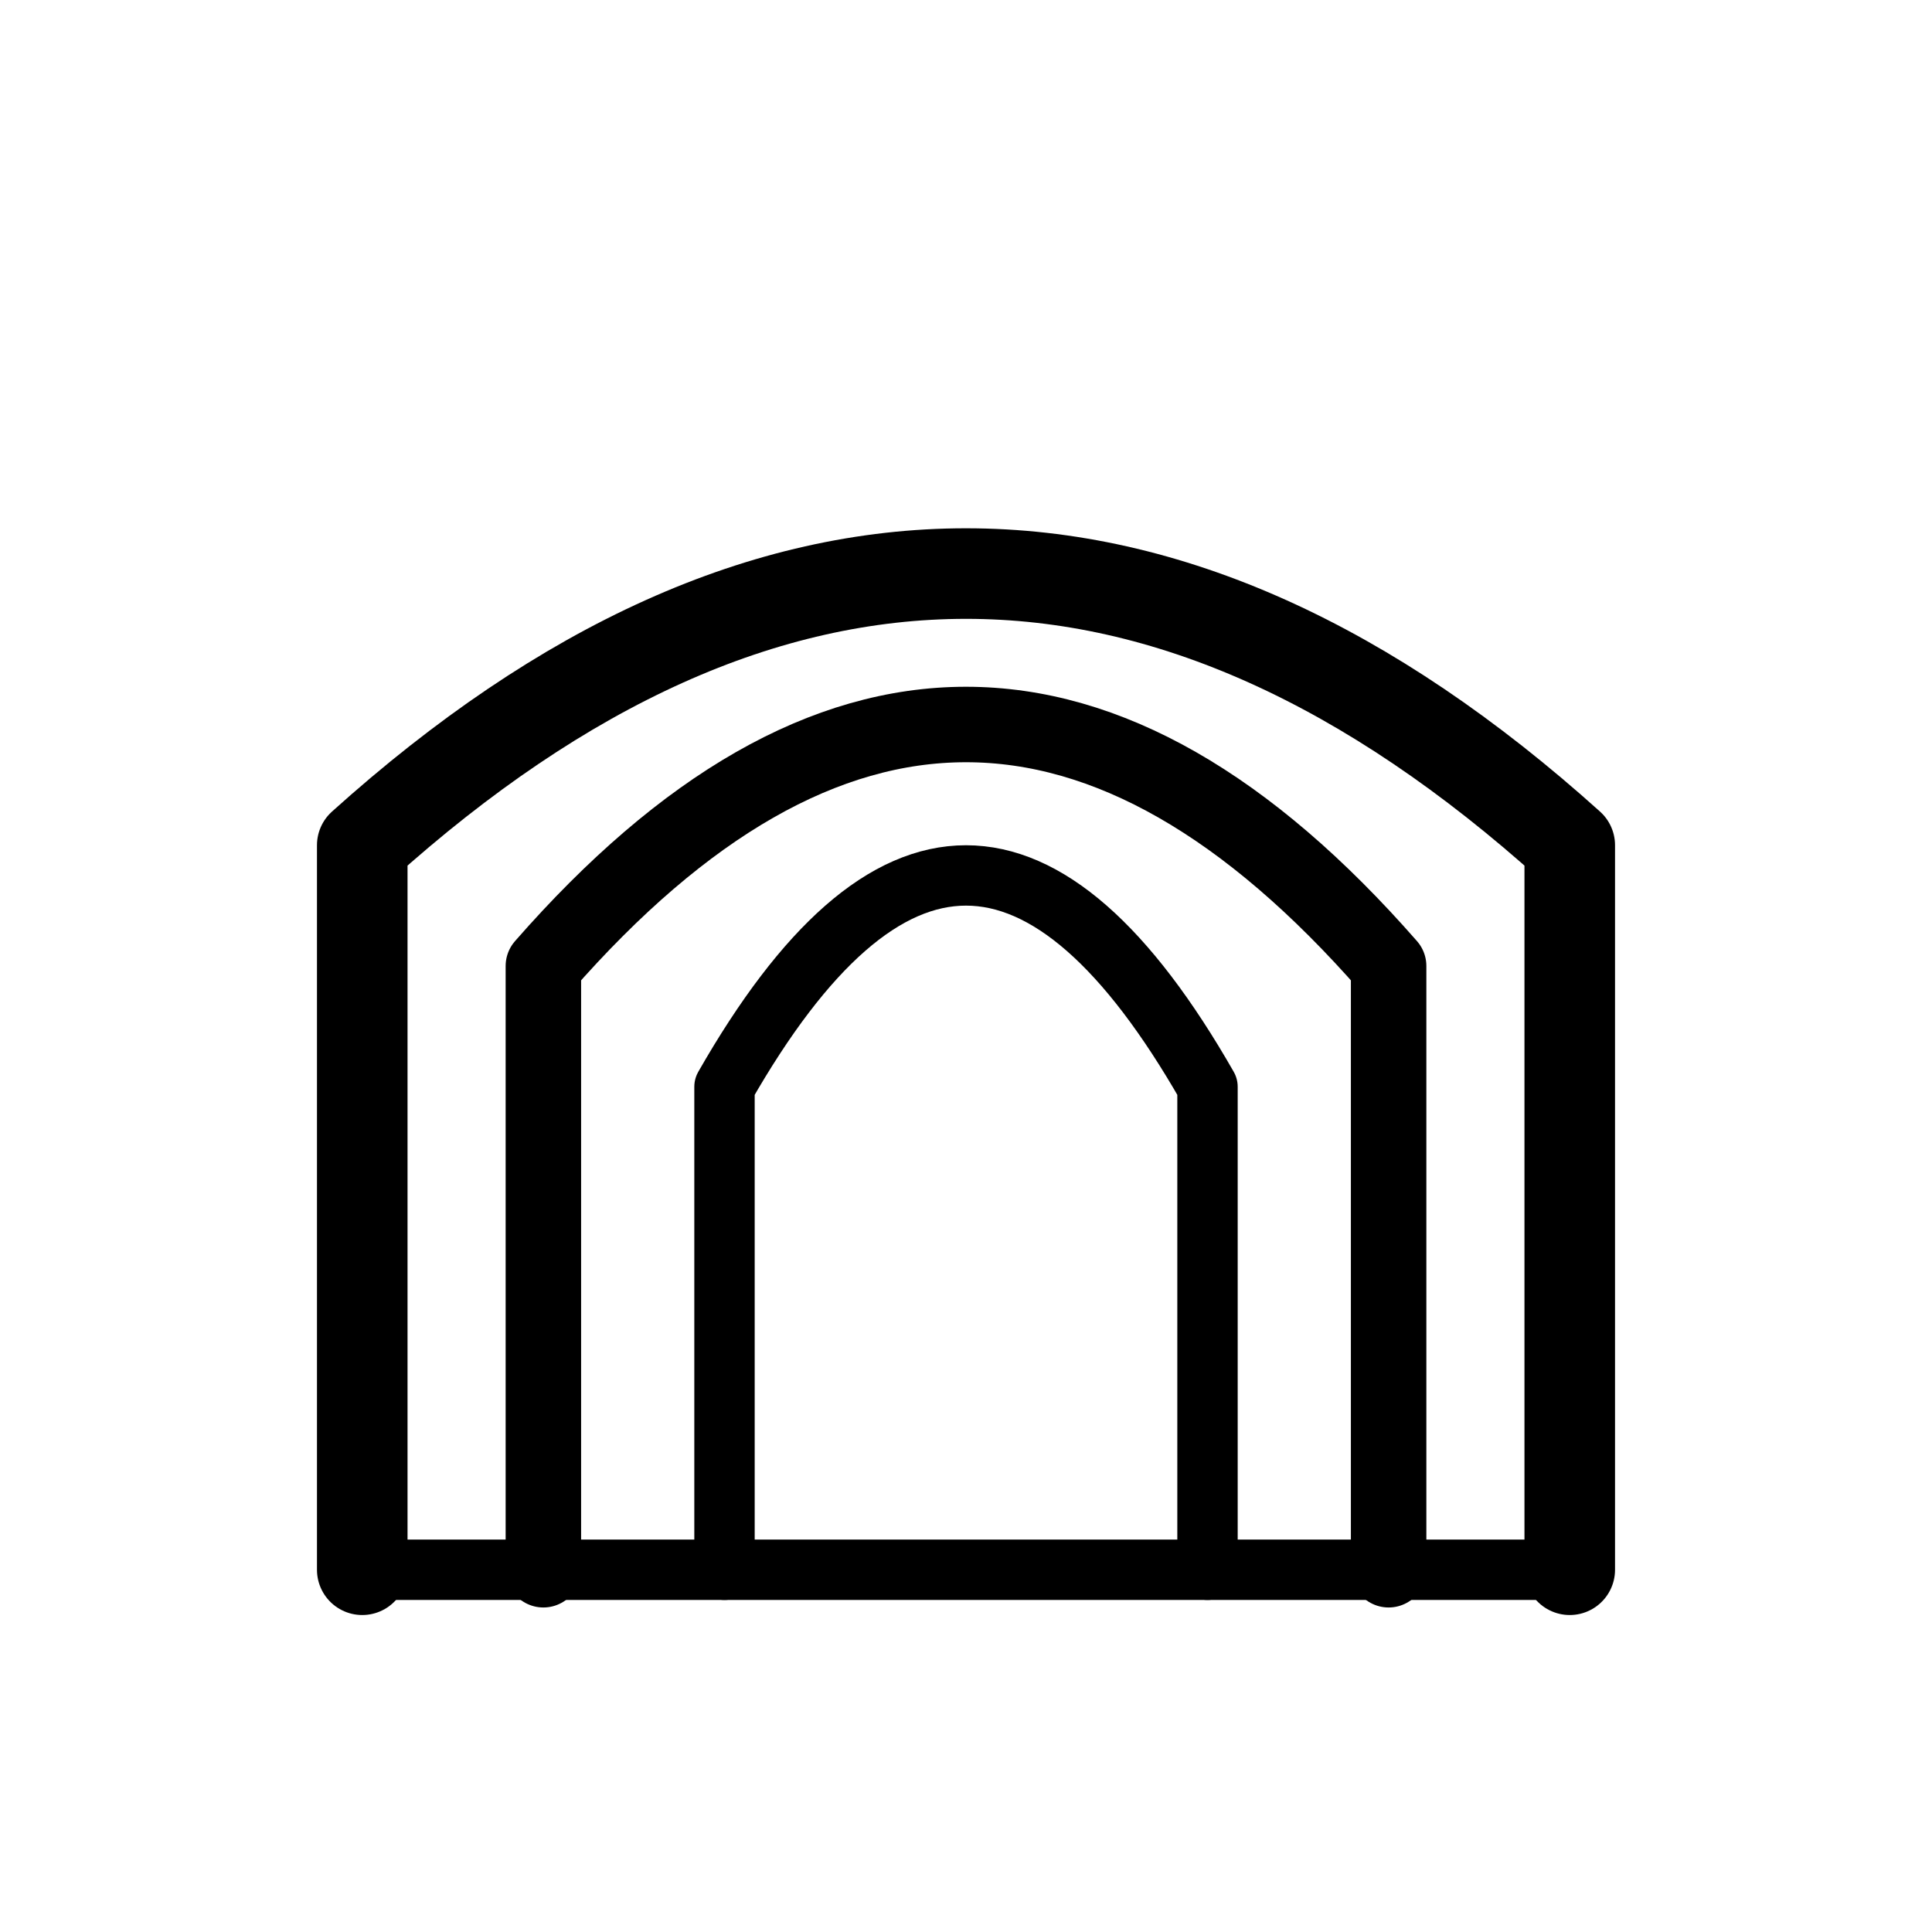
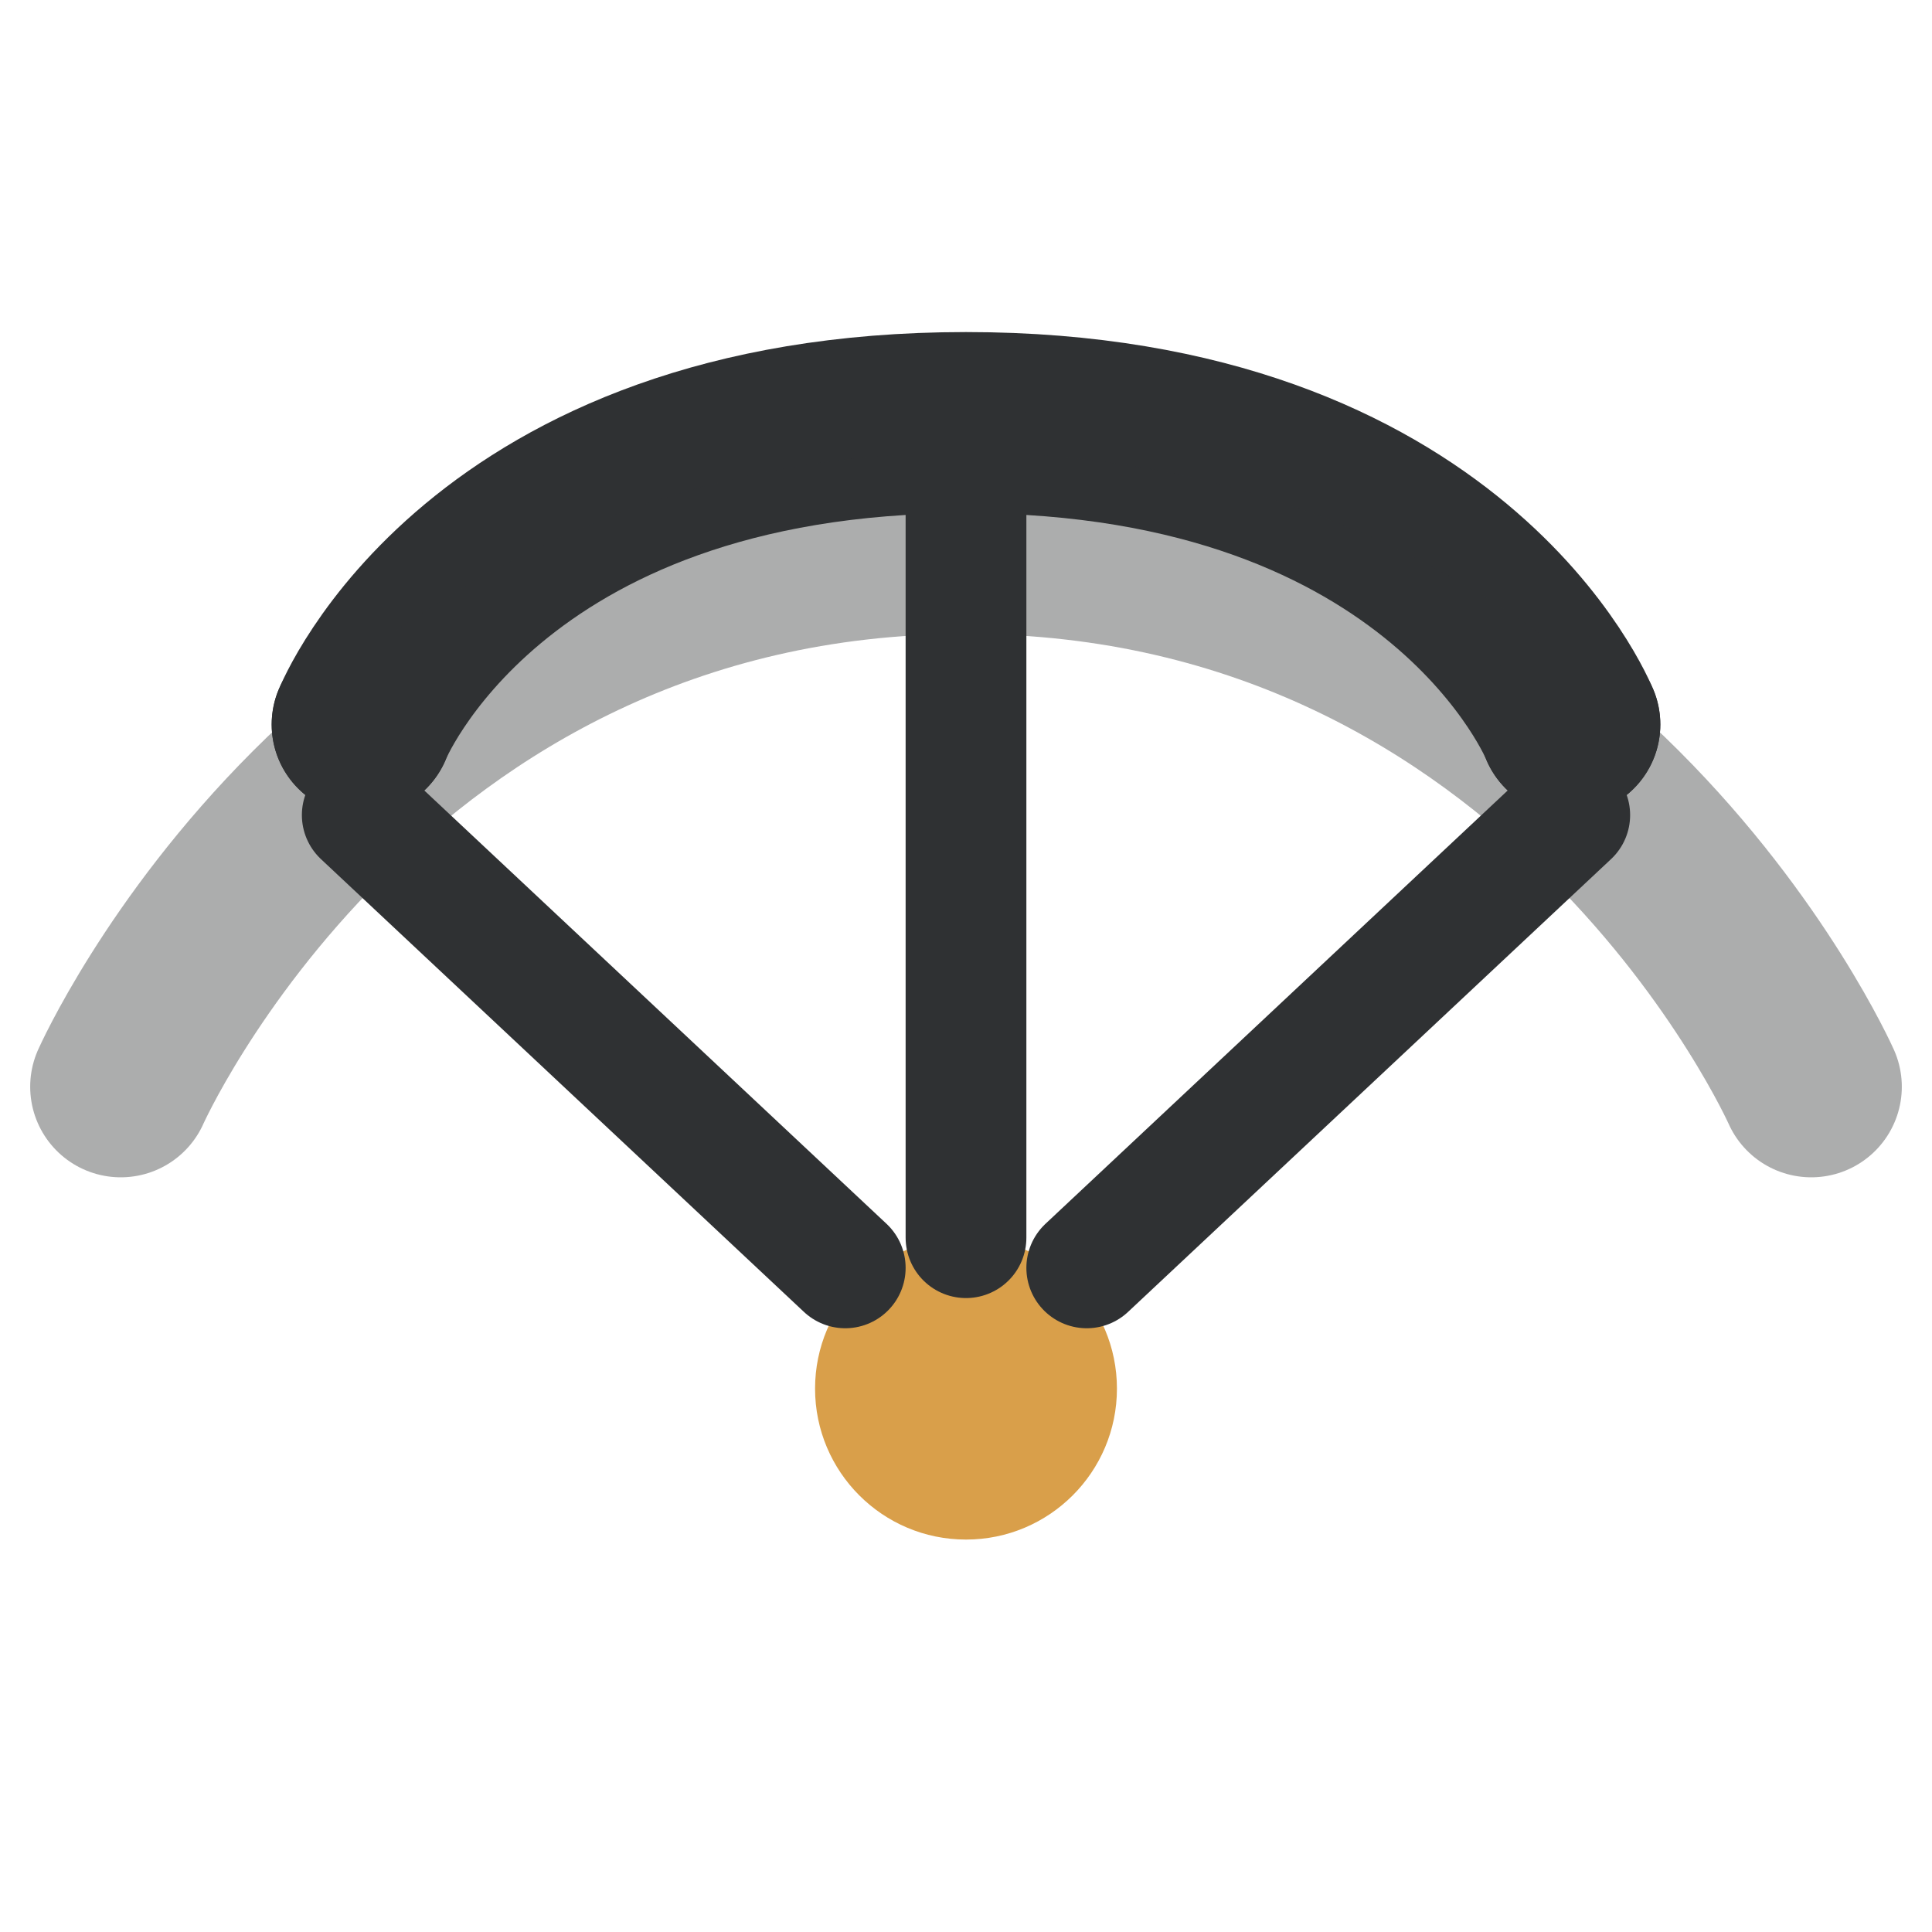
- <svg xmlns="http://www.w3.org/2000/svg" viewBox="0 0 64 64" width="64" height="64" role="img" aria-labelledby="title desc">
-   <path d="M12 52 V28 Q32 10 52 28 V52" fill="none" stroke="currentColor" stroke-width="3" stroke-linecap="round" stroke-linejoin="round" />
-   <path d="M18 52 V32 Q32 16 46 32 V52" fill="none" stroke="currentColor" stroke-width="2.5" stroke-linecap="round" stroke-linejoin="round" />
-   <path d="M24 52 V36 Q32 22 40 36 V52" fill="none" stroke="currentColor" stroke-width="2" stroke-linecap="round" stroke-linejoin="round" />
-   <line x1="12" y1="52" x2="52" y2="52" stroke="currentColor" stroke-width="2" stroke-linecap="round" />
+ <svg xmlns="http://www.w3.org/2000/svg" width="512" height="512" viewBox="0 0 64 64" fill="none">
+   <path d="M12 24C12 24 16 14 32 14C48 14 52 24 52 24" stroke="#2F3133" stroke-width="6" stroke-linecap="round" stroke-linejoin="round" />
+   <path d="M4 36C4 36 12 18 32 18C52 18 60 36 60 36" stroke="#2F3133" stroke-width="6" stroke-linecap="round" stroke-linejoin="round" opacity="0.4" />
+   <circle cx="12" cy="24" r="3" fill="#2F3133" />
+   <circle cx="52" cy="24" r="3" fill="#2F3133" />
+   <circle cx="32" cy="46" r="5" fill="#D99F4A" />
+   <path d="M12 27L28 42" stroke="#2F3133" stroke-width="4" stroke-linecap="round" />
+   <path d="M52 27L36 42" stroke="#2F3133" stroke-width="4" stroke-linecap="round" />
+   <path d="M32 14V41" stroke="#2F3133" stroke-width="4" stroke-linecap="round" />
</svg>
